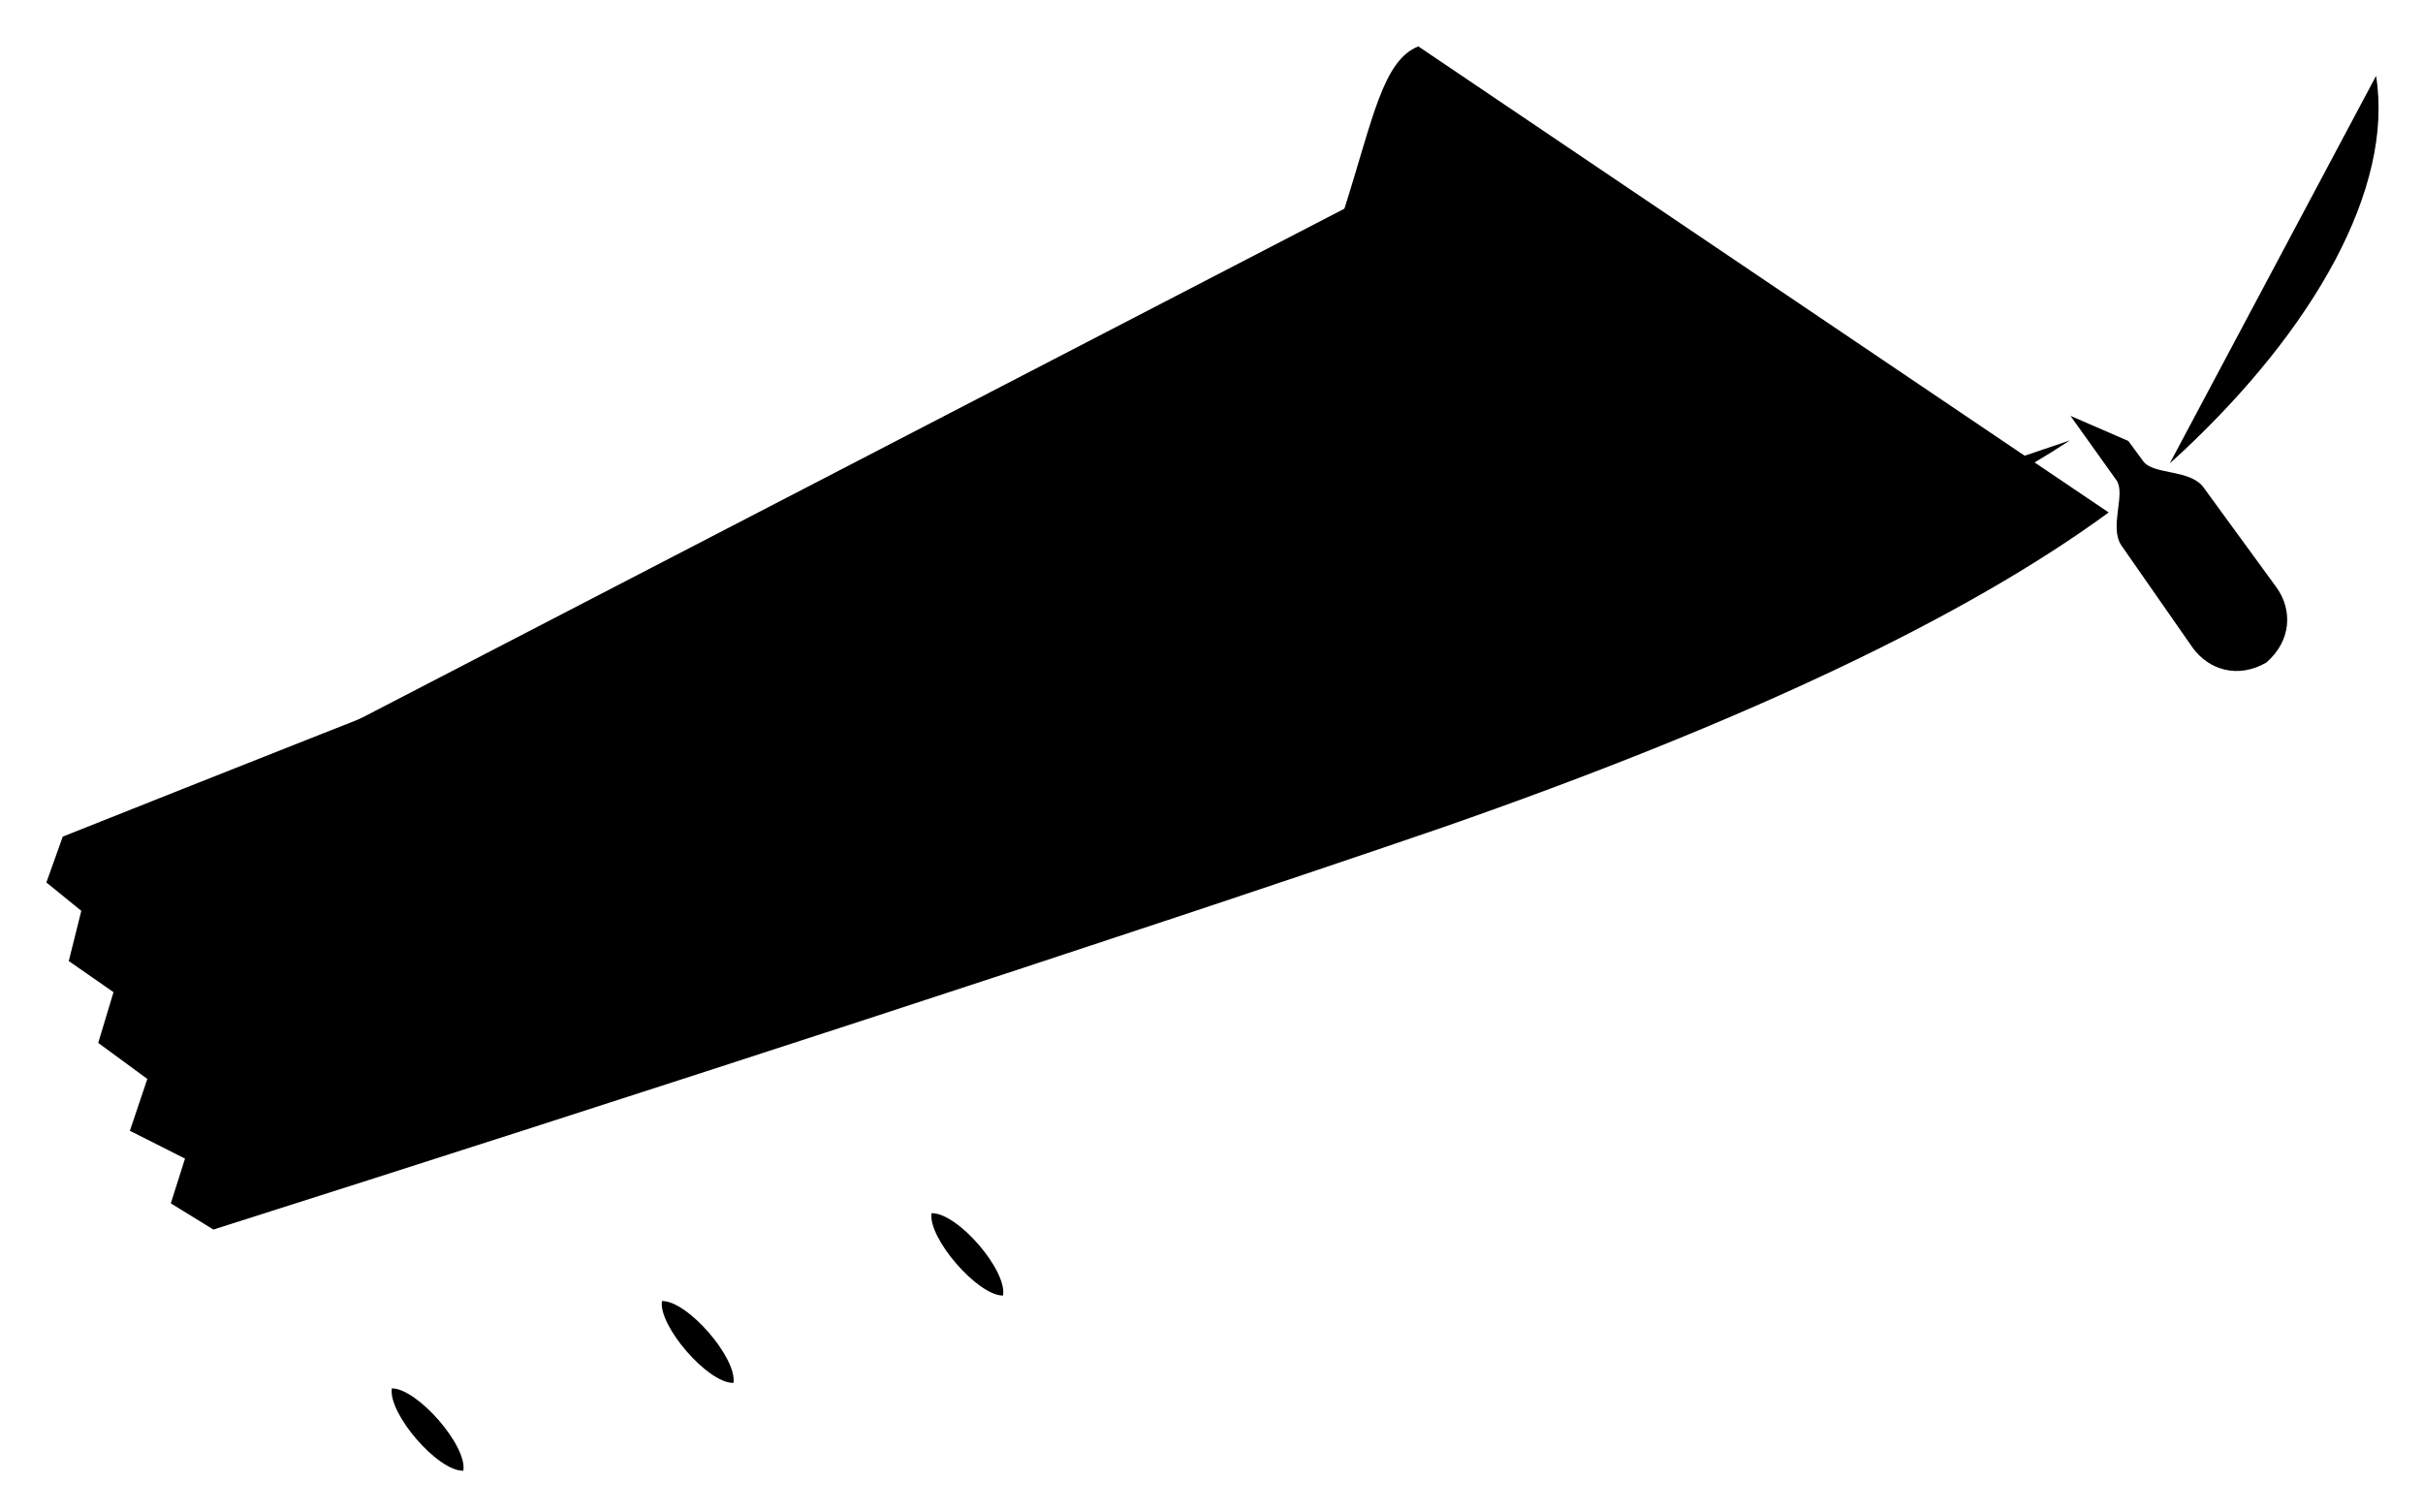
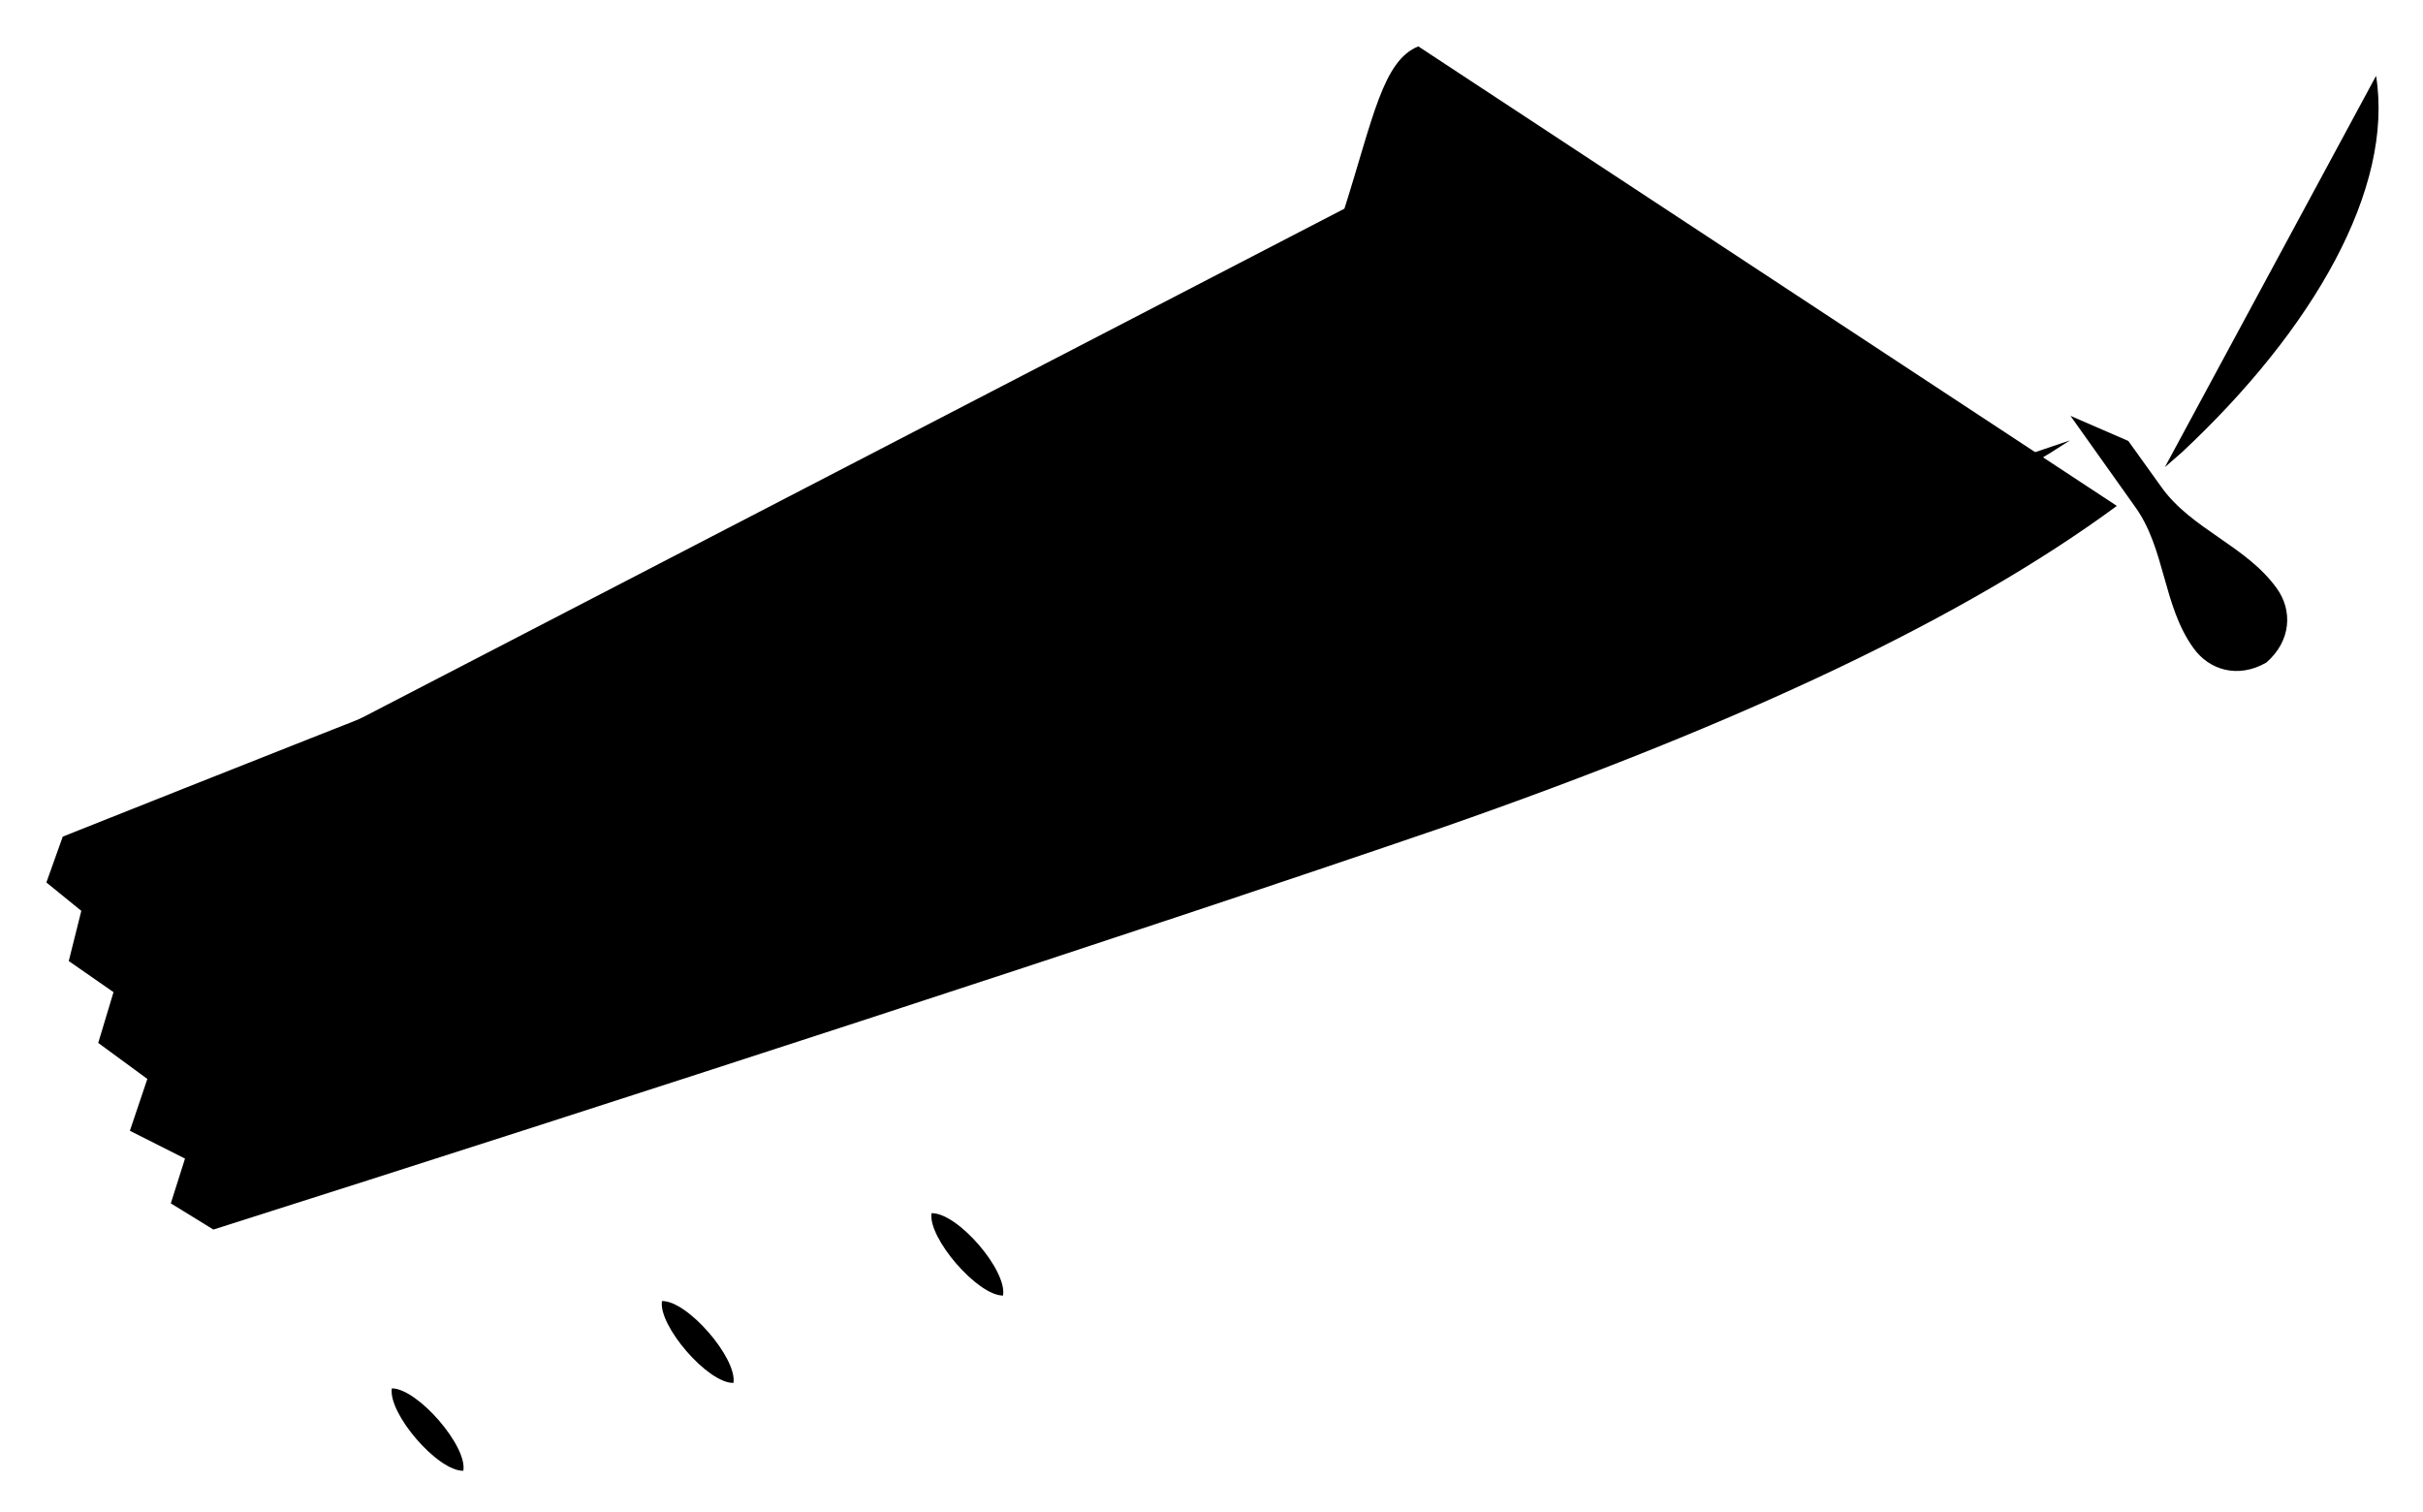
<svg xmlns="http://www.w3.org/2000/svg" viewBox="-205 -163 444 277">
  <g>
-     <path d="M 185 -82.2 L 187.8 -78.4 C 189.7 -76 196.2 -77 198.7 -73.8 L 212.2 -55.3 C 215.1 -51.2 214.9 -45.6 210.3 -41.6 C 205.1 -38.6 199.8 -40.2 196.8 -44.3 L 183.7 -63.1 C 181.5 -66.5 184.5 -72.3 182.9 -74.9 L 174.4 -86.8" />
+     <path d="M 185 -82.2 L 191.1 -73.7 C 196.6 -66 206.6 -63 212.2 -55.2 C 215.1 -51.2 214.9 -45.6 210.3 -41.6 C 205.1 -38.6 199.8 -40.2 196.9 -44.3 C 191.3 -52.1 191.8 -62.5 186.2 -70.2 L 174.4 -86.8" />
  </g>
  <g>
    <path d="M -155.1 -0.1 C -153.5 4.9 -156.3 10.3 -161.2 11.9 C -166.2 13.5 -171.6 10.7 -173.2 5.8 C -174.8 0.9 -172 -4.6 -167.1 -6.2 C -162.1 -7.8 -156.7 -5 -155.1 -0.1 Z" />
    <path d="M -125.4 -9.7 C -123.8 -4.7 -126.6 0.7 -131.5 2.3 C -136.5 3.9 -141.9 1 -143.5 -3.9 C -145.1 -8.7 -142.3 -14.2 -137.4 -15.8 C -132.4 -17.4 -127 -14.6 -125.4 -9.7 Z" />
    <path d="M -95.6 -19.4 C -94 -14.4 -96.9 -9 -101.7 -7.4 C -106.7 -5.8 -112.1 -8.6 -113.7 -13.5 C -115.3 -18.4 -112.5 -23.9 -107.6 -25.5 C -102.6 -27.1 -97.2 -24.3 -95.6 -19.4 Z" />
    <path d="M -65.9 -29.1 C -64.3 -24.1 -67.1 -18.7 -72 -17.1 C -77 -15.5 -82.4 -18.3 -84 -23.2 C -85.6 -28.1 -82.8 -33.6 -77.9 -35.2 C -72.9 -36.7 -67.5 -33.9 -65.9 -29.1 Z" />
    <path d="M -36.2 -38.7 C -34.6 -33.7 -37.4 -28.3 -42.3 -26.7 C -47.3 -25.1 -52.7 -27.9 -54.3 -32.8 C -55.9 -37.7 -53.1 -43.2 -48.2 -44.8 C -43.2 -46.4 -37.8 -43.6 -36.2 -38.7 Z" />
    <path d="M -6.5 -48.3 C -4.9 -43.3 -7.7 -37.9 -12.6 -36.3 C -17.6 -34.7 -23 -37.5 -24.6 -42.4 C -26.2 -47.3 -23.4 -52.8 -18.5 -54.4 C -13.5 -56 -8.1 -53.2 -6.5 -48.3 Z" />
    <path d="M 23.3 -58 C 24.9 -53 22.1 -47.6 17.2 -46 C 12.2 -44.4 6.8 -47.2 5.2 -52.1 C 3.6 -57 6.4 -62.5 11.3 -64.1 C 16.3 -65.7 21.7 -62.9 23.3 -58 Z" />
    <path d="M 53 -67.6 C 54.6 -62.6 51.8 -57.2 46.9 -55.6 C 41.9 -54 36.5 -56.8 34.9 -61.7 C 33.3 -66.6 36.1 -72.1 41 -73.7 C 46 -75.3 51.4 -72.5 53 -67.6 Z" />
  </g>
  <g>
-     <path d="M 230.4 -149.1 C 233.7 -128.5 219 -102.7 194.8 -80.1 L 192.6 -78.1 M 181.4 -69.1 C 155.5 -50.1 114.8 -30.7 59.4 -11.4 C 2.6 8.1 -92.5 39 -165.9 62.3 L -173.7 57.5 L -171.1 49.3 L -181.2 44.2 L -178 34.7 L -187 28.1 L -184.2 18.8 L -192.4 13.1 L -190.1 3.9 L -196.5 -1.3 L -193.5 -9.7 C -136.7 -32.3 -62.1 -61.8 -4.8 -82.9 C 24.4 -93.1 35 -106 41.4 -124.9 C 46.6 -141.3 48.4 -151.9 54.9 -154.5" />
+     <path d="M 230.4 -149.1 C 233.7 -128.5 219 -102.7 194.8 -80.1 L 191.7 -77.4 M 182.9 -70.3 C 155.5 -50.1 114.8 -30.7 59.4 -11.4 C 2.6 8.1 -92.5 39 -165.9 62.3 L -173.7 57.5 L -171.1 49.3 L -181.2 44.2 L -178 34.7 L -187 28.1 L -184.2 18.8 L -192.4 13.1 L -190.1 3.9 L -196.5 -1.3 L -193.5 -9.7 C -136.7 -32.3 -62.1 -61.8 -4.8 -82.9 C 24.4 -93.1 35 -106 41.4 -124.9 C 46.6 -141.3 48.4 -151.9 54.9 -154.5" />
    <path class="fine" d="M -192.1 -3.8 C -134.8 -26.6 -60.3 -56.1 -2 -77.5 C 29.1 -88.3 40.3 -102.5 47.1 -120.4 C 48.2 -123.7 49.3 -126.7 50.5 -129.5 M 55.3 -68.5 C 82.5 -76.8 109 -88.4 131.6 -102.1 M -177.4 36.6 C -63.6 -1.4 50.6 -38.5 108.6 -54.2 C 133.5 -60.7 156 -70.3 174.3 -82.3" />
  </g>
  <g>
    <path d="M -159.2 61.3 L -133.2 91.4 C -133.9 96 -124.8 106.6 -120.1 106.5 C -119.3 102 -128.5 91.4 -133.2 91.4" />
    <path d="M -109.7 45.2 L -83.7 75.4 C -84.4 79.9 -75.3 90.5 -70.6 90.4 C -69.9 85.9 -79 75.3 -83.7 75.4" />
    <path d="M -60.2 29.1 L -34.3 59.3 C -35 63.8 -25.9 74.4 -21.2 74.4 C -20.4 69.8 -29.5 59.2 -34.3 59.3" />
  </g>
</svg>
